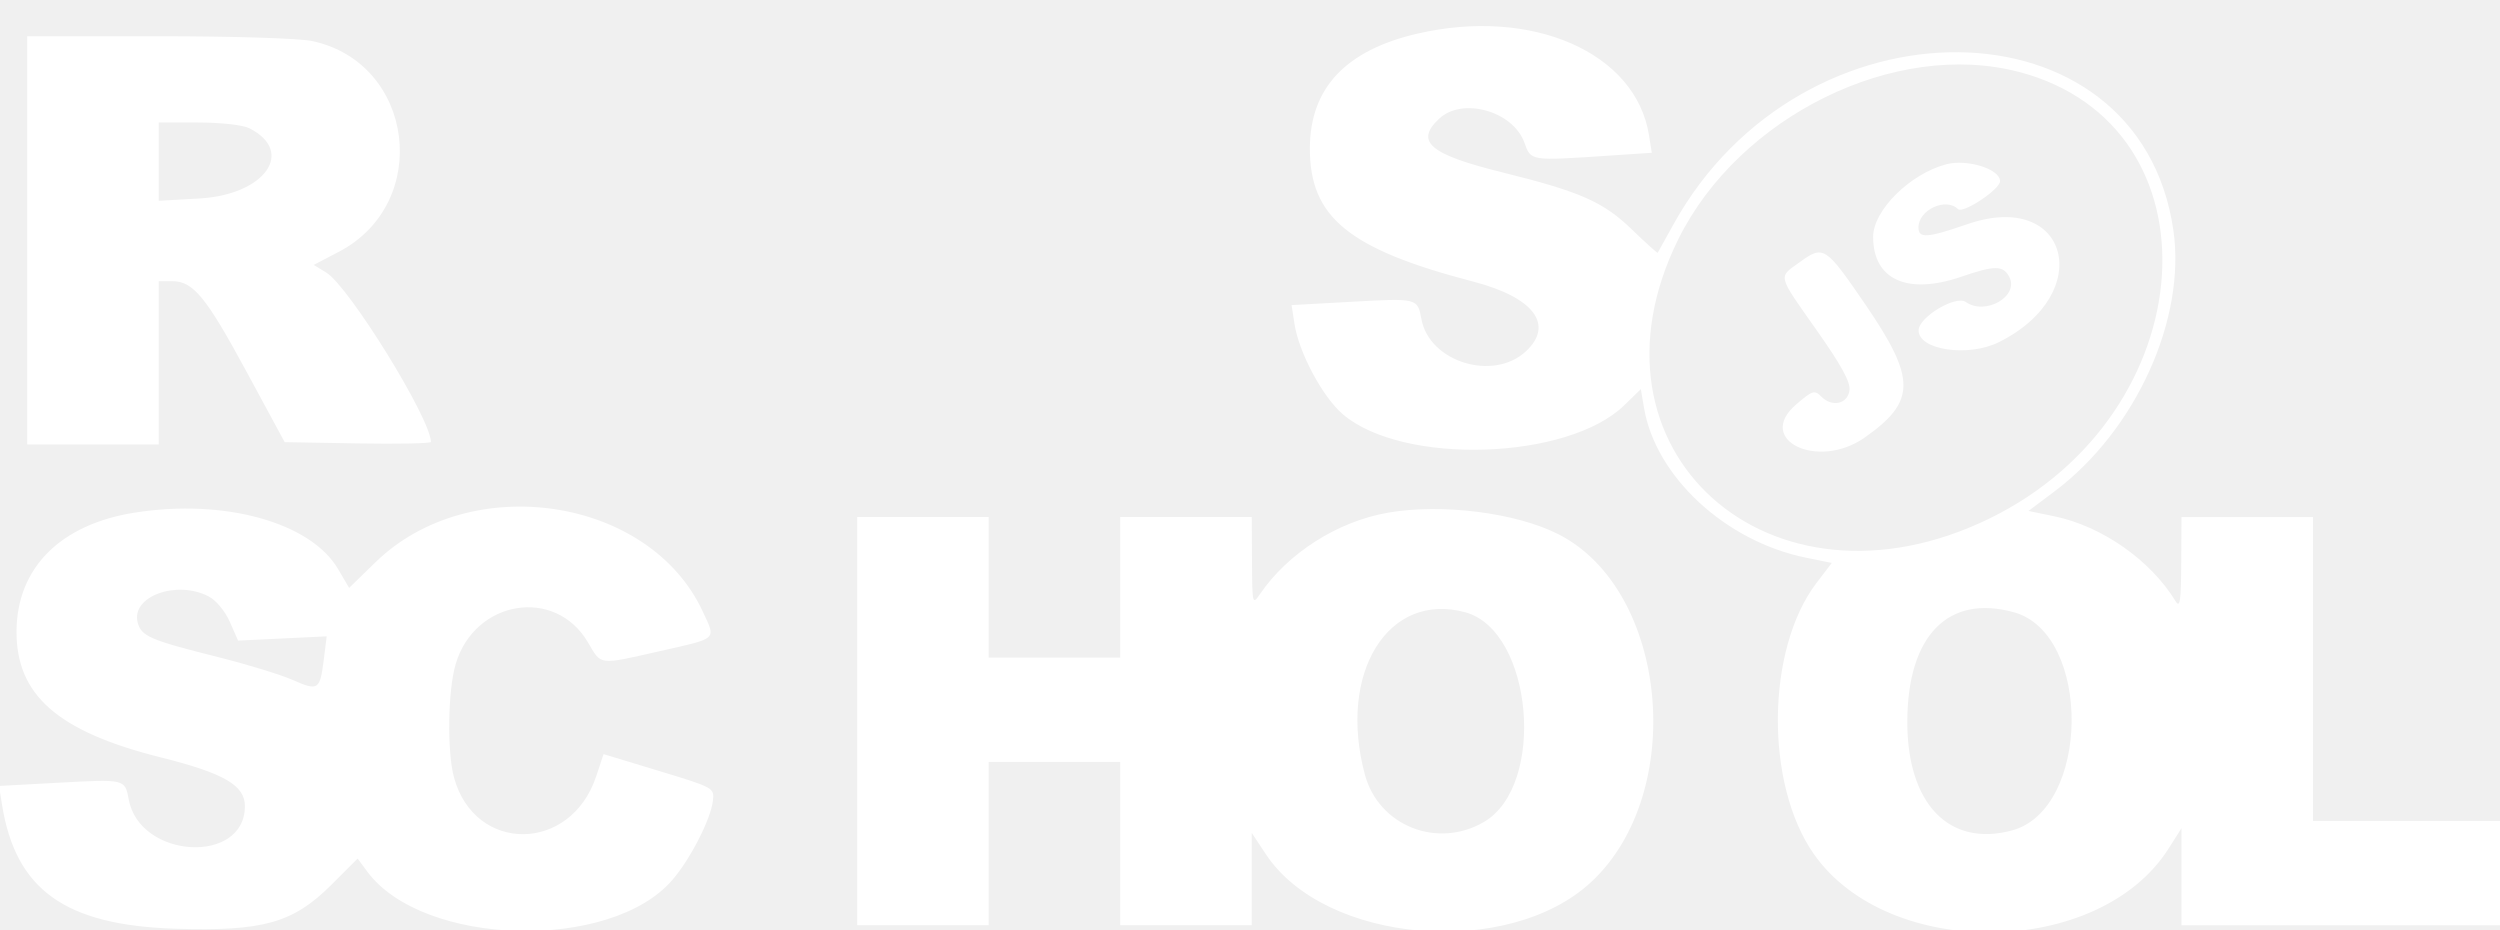
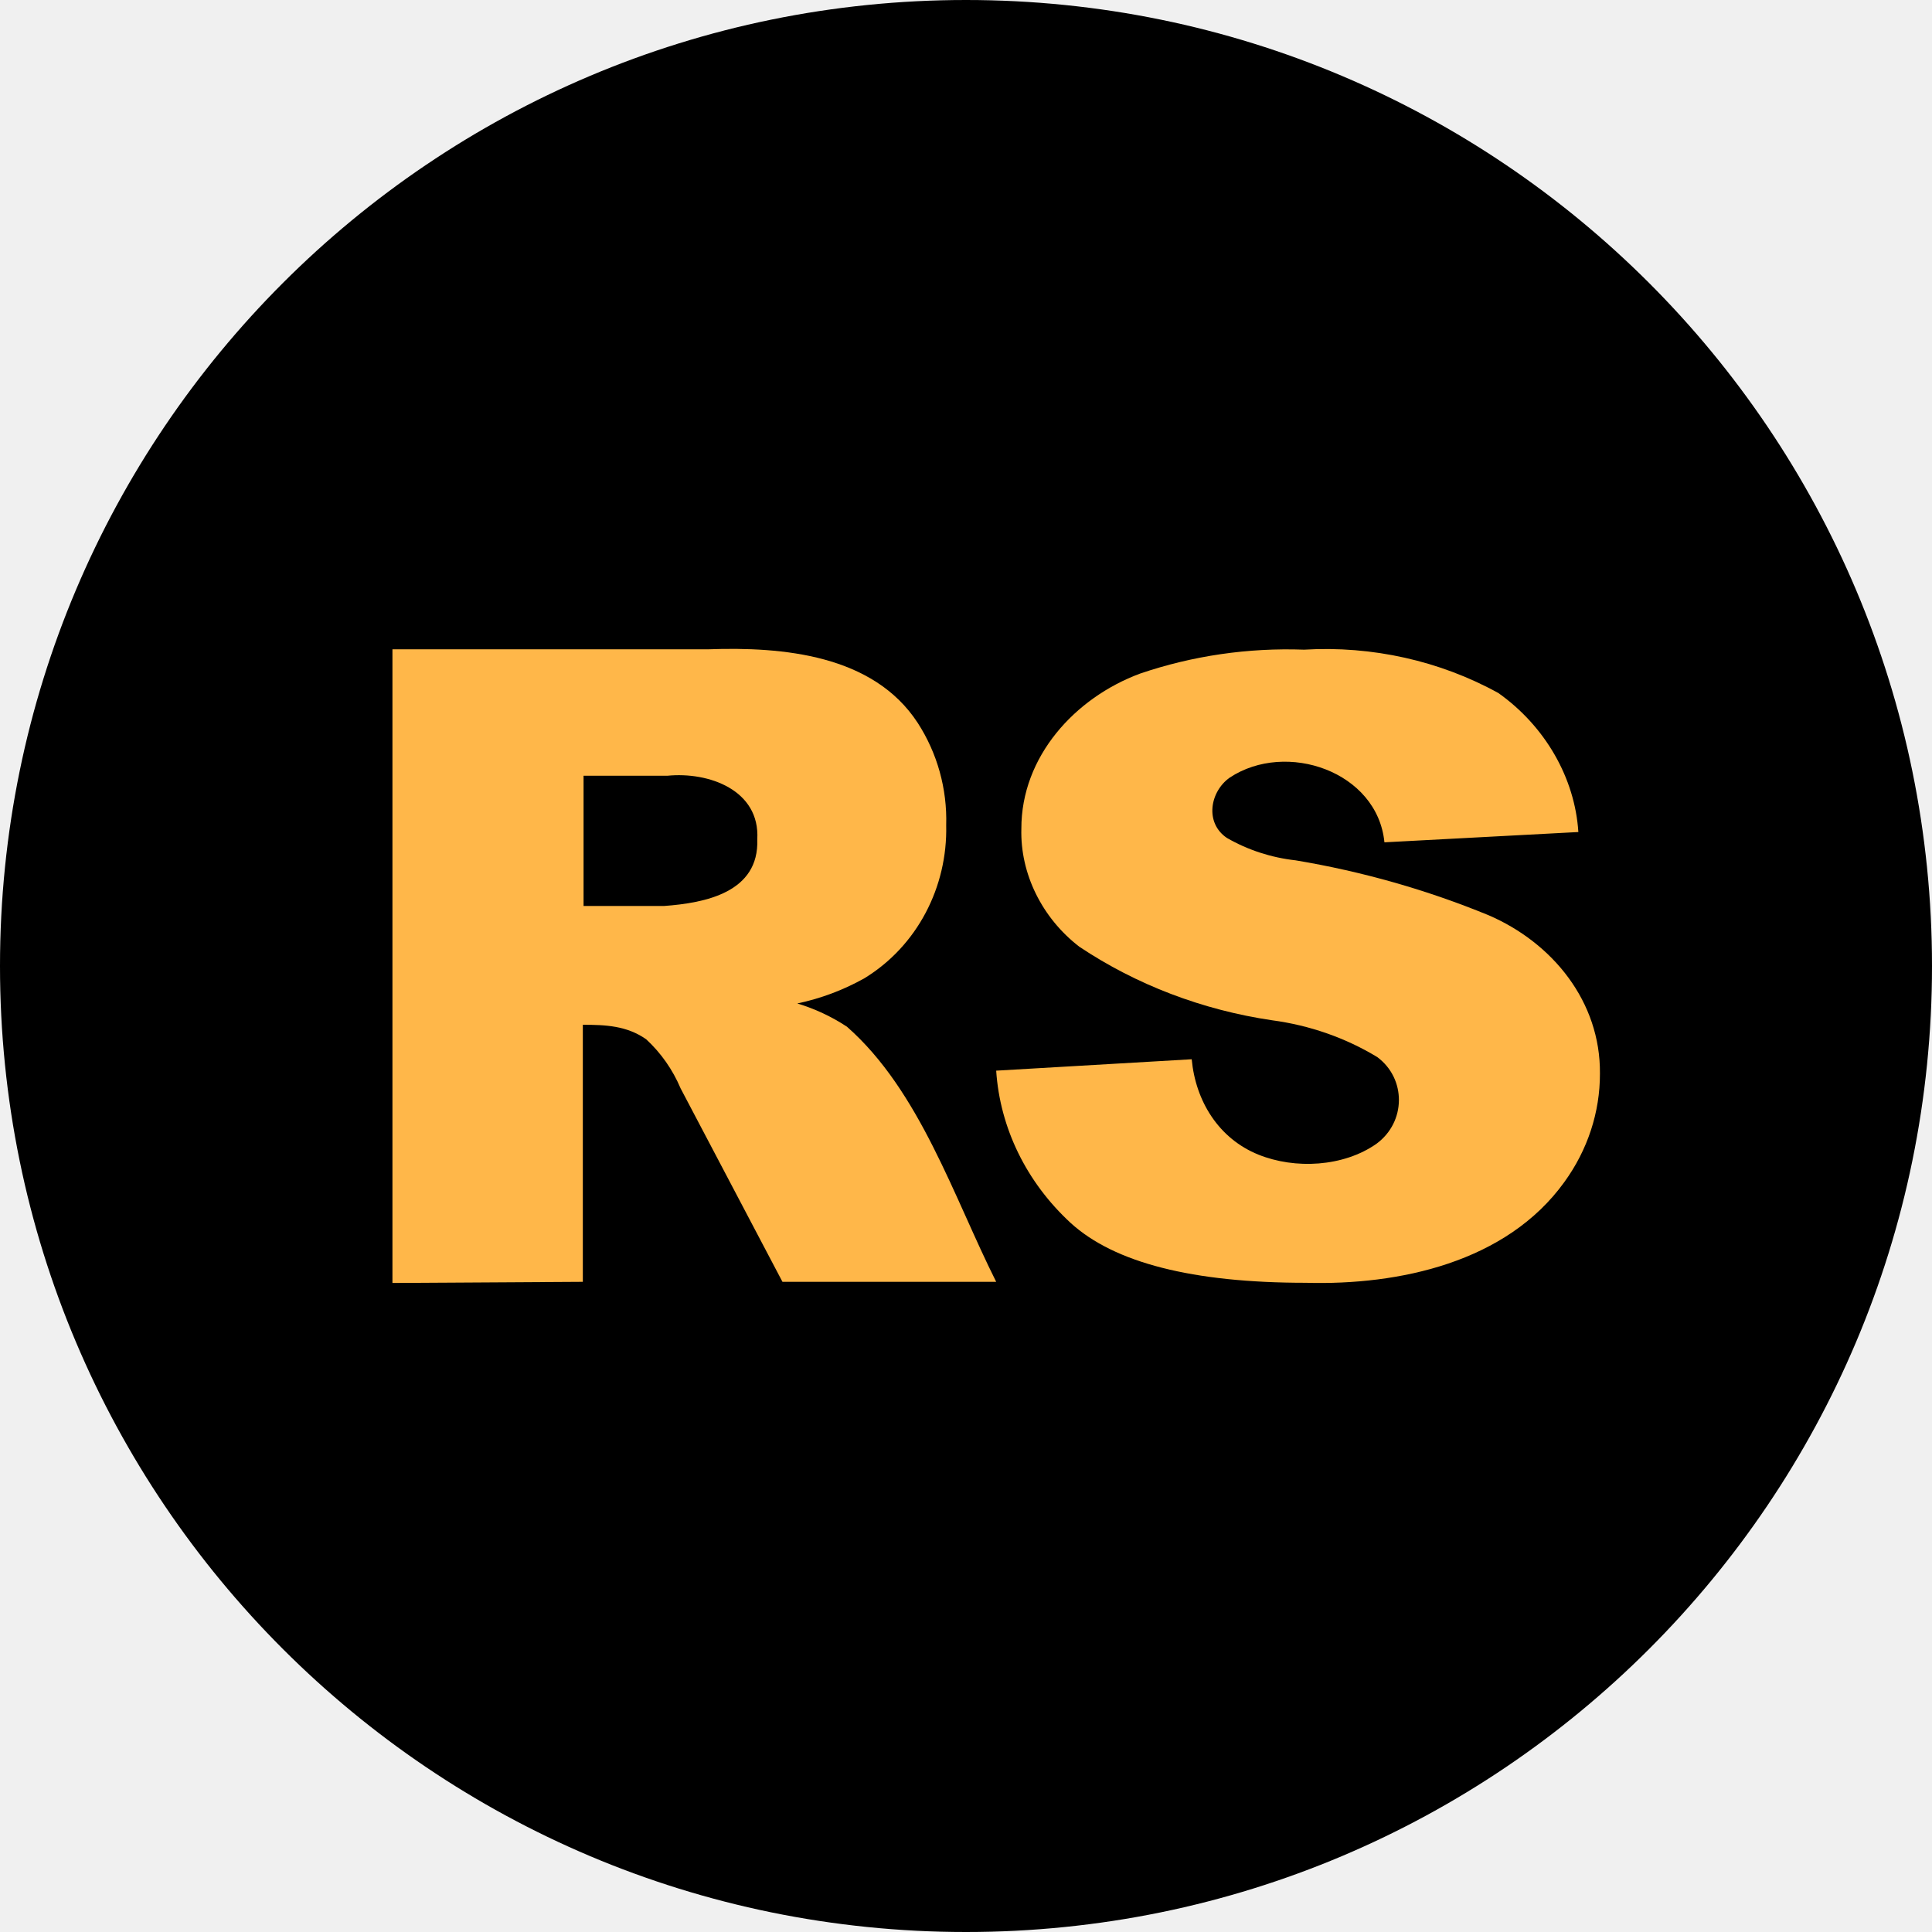
- <svg xmlns="http://www.w3.org/2000/svg" version="1.1" width="242" height="90" viewBox="0 0 242 90">
-   <path fill="#fff" d="M137.197 3.257c-6.927 1.609-10.367 5.259-10.401 11.036-0.039 6.727 3.729 9.816 15.812 12.966 5.873 1.53 7.869 4.182 5.091 6.758-3.153 2.922-9.323 1.027-10.1-3.105-0.385-2.062-0.366-2.056-6.837-1.696l-5.735 0.318 0.276 1.806c0.425 2.784 2.722 7.082 4.68 8.758 5.802 4.964 21.78 4.455 27.25-0.872l1.6-1.558 0.307 1.811c1.125 6.663 7.892 12.923 15.677 14.504l2.5 0.509-1.477 1.935c-4.874 6.384-5.012 19.44-0.276 26.221 7.248 10.375 27.644 10.074 34.355-0.506l1.249-1.969v9.391h31.61v-10.097h-18.878v-29.416h-12.732l-0.025 4.5c-0.022 3.676-0.121 4.343-0.548 3.642-2.419-3.968-7.13-7.265-11.748-8.218l-2.489-0.515 2.526-1.898c7.858-5.906 12.752-16.681 11.495-25.307-3.305-22.669-35.958-23.020-48.395-0.523-0.802 1.448-1.485 2.68-1.519 2.737s-1.153-0.956-2.489-2.247c-2.77-2.683-4.995-3.665-12.558-5.538-7.037-1.744-8.477-2.967-6.112-5.192 2.25-2.115 7.149-0.745 8.252 2.309 0.647 1.789 0.529 1.772 8.010 1.277l4.326-0.287-0.276-1.724c-1.277-7.987-11.329-12.386-22.424-9.807zM2.635 23.268v19.755h12.732v-15.806h1.294c2.042 0 3.277 1.502 7.214 8.781l3.682 6.803 7.079 0.121c3.893 0.067 7.076 0.003 7.076-0.141 0-2.225-7.934-15.064-10.136-16.402l-1.207-0.734 2.436-1.274c9.031-4.728 7.321-18.273-2.576-20.396-1.249-0.267-7.574-0.467-14.884-0.467h-12.71v19.755zM195.401 6.952c19.87 5.186 18.051 33.064-2.824 43.242-21.268 10.37-40.222-6.654-30.113-27.045 5.898-11.897 20.984-19.316 32.934-16.194zM24.14 12.417c4.472 2.261 1.505 6.435-4.829 6.795l-3.943 0.225v-7.585l3.842 0.006c2.199 0.003 4.306 0.242 4.93 0.557zM188.373 15.91c-3.496 0.928-7.051 4.461-7.054 7.009-0.006 4.163 3.322 5.664 8.558 3.862 3.203-1.102 4.019-1.102 4.612 0.003 1.004 1.879-2.287 3.794-4.207 2.447-0.965-0.675-4.523 1.454-4.559 2.728-0.056 1.918 4.798 2.644 7.771 1.162 9.442-4.705 6.761-14.805-3.032-11.427-3.915 1.35-4.756 1.409-4.756 0.323 0-1.704 2.663-2.936 3.825-1.775 0.475 0.475 4.075-1.912 4.075-2.703 0-1.181-3.189-2.177-5.237-1.631zM174.201 25.383c-2.095 1.516-2.194 1.122 1.648 6.576 2.365 3.355 3.274 5.012 3.184 5.797-0.157 1.342-1.662 1.699-2.72 0.644-0.672-0.672-0.847-0.619-2.438 0.745-4.019 3.443 2.090 6.398 6.629 3.209 4.987-3.504 4.995-5.678 0.037-12.918-3.845-5.617-4.022-5.729-6.342-4.050zM13.044 49.621c-7.183 1.133-11.388 5.333-11.444 11.43-0.056 6.221 3.977 9.765 13.967 12.265 6.123 1.533 8.139 2.703 8.139 4.719 0 5.678-10.164 5.11-11.239-0.627-0.377-2.002-0.329-1.991-6.812-1.64l-5.749 0.312 0.287 1.8c1.311 8.252 6.109 11.686 16.799 12.021 8.477 0.264 11.391-0.557 15.092-4.258l2.534-2.534 0.931 1.257c5.386 7.284 23.58 7.774 29.554 0.793 1.747-2.039 3.707-5.881 3.907-7.65 0.141-1.246 0.101-1.268-5.223-2.883l-5.363-1.628-0.72 2.166c-2.453 7.383-11.714 7.467-13.748 0.127-0.692-2.495-0.608-8.454 0.157-11.022 1.845-6.207 9.638-7.481 12.8-2.090 1.319 2.25 0.965 2.208 6.95 0.855 5.698-1.288 5.453-1.060 4.154-3.859-5.153-11.087-22.475-13.688-31.66-4.759l-2.562 2.492-1.063-1.814c-2.649-4.523-11.005-6.846-19.682-5.473zM134.342 49.632c-4.863 0.844-9.667 3.904-12.381 7.883-0.726 1.066-0.745 0.979-0.768-3.187l-0.023-4.281h-12.732v13.61h-12.732v-13.61h-12.732v39.513h12.732v-15.806h12.732v15.806h12.732v-8.933l1.375 2.073c5.721 8.634 23.414 10.15 31.466 2.694 9.318-8.626 7.49-28.249-3.136-33.671-4.101-2.093-11.298-3.004-16.535-2.095zM20.183 57.727c0.734 0.38 1.595 1.409 2.062 2.467l0.802 1.817 8.578-0.413-0.281 2.239c-0.371 2.962-0.537 3.074-2.998 1.986-1.159-0.512-4.402-1.505-7.211-2.211-6.646-1.665-7.473-2.022-7.813-3.375-0.63-2.503 3.766-4.112 6.865-2.509zM141.871 59.279c6.502 1.806 7.819 16.729 1.789 20.278-4.503 2.649-10.201 0.394-11.537-4.57-2.655-9.863 2.264-17.786 9.748-15.708zM194.951 59.268c7.554 2.098 7.4 19.074-0.191 21.119-6.103 1.642-10.164-2.599-10.133-10.581 0.034-8.294 3.963-12.305 10.325-10.536z" />
+ <svg xmlns="http://www.w3.org/2000/svg" viewBox="0 0 64 64" fill="none">
+   <g clip-path="url(#clip0_5701_38384)">
+     <circle cx="32" cy="32" r="32" fill="black" />
+     <path fill-rule="evenodd" clip-rule="evenodd" d="M13 21.509V42.5L19.307 42.462V33.947C20.057 33.947 20.762 33.977 21.405 34.427C21.895 34.879 22.284 35.434 22.546 36.054L25.92 42.462H33C31.596 39.667 30.471 36.133 28.055 34.01C27.546 33.675 26.992 33.416 26.411 33.241C27.187 33.078 27.936 32.797 28.632 32.408C30.386 31.337 31.392 29.381 31.344 27.337C31.38 26.133 31.049 24.947 30.399 23.944C28.926 21.688 25.934 21.421 23.466 21.509H13ZM21.994 30.012H19.331V25.698H22.104C23.481 25.559 25.181 26.175 25.086 27.804C25.15 29.562 23.365 29.913 21.994 30.012Z" fill="#FFB749" />
+     <path d="M39.477 35.089L33 35.467C33.126 37.367 34.002 39.16 35.464 40.509C36.912 41.832 39.508 42.494 43.252 42.494C46.356 42.582 49.906 41.815 51.821 39.157C52.593 38.093 53.003 36.843 53 35.564C53.022 33.185 51.434 31.23 49.304 30.315C47.263 29.477 45.12 28.867 42.92 28.5C42.111 28.41 41.333 28.156 40.642 27.757C39.904 27.26 40.078 26.227 40.735 25.76C42.608 24.521 45.63 25.555 45.861 27.903L52.285 27.562C52.17 25.768 51.184 24.055 49.636 22.958C47.699 21.889 45.453 21.387 43.199 21.521C41.349 21.453 39.504 21.722 37.768 22.313C35.608 23.113 33.829 25.064 33.834 27.453C33.793 28.938 34.516 30.409 35.755 31.362C37.645 32.624 39.833 33.458 42.139 33.798C43.383 33.964 44.573 34.38 45.622 35.016C46.588 35.731 46.581 37.167 45.596 37.89C44.508 38.653 42.903 38.742 41.682 38.247C40.372 37.716 39.605 36.478 39.477 35.089Z" fill="#FFB749" />
+   </g>
+   <defs>
+     <clipPath id="clip0_5701_38384">
+       <rect width="64" height="64" fill="white" />
+     </clipPath>
+   </defs>
</svg>
